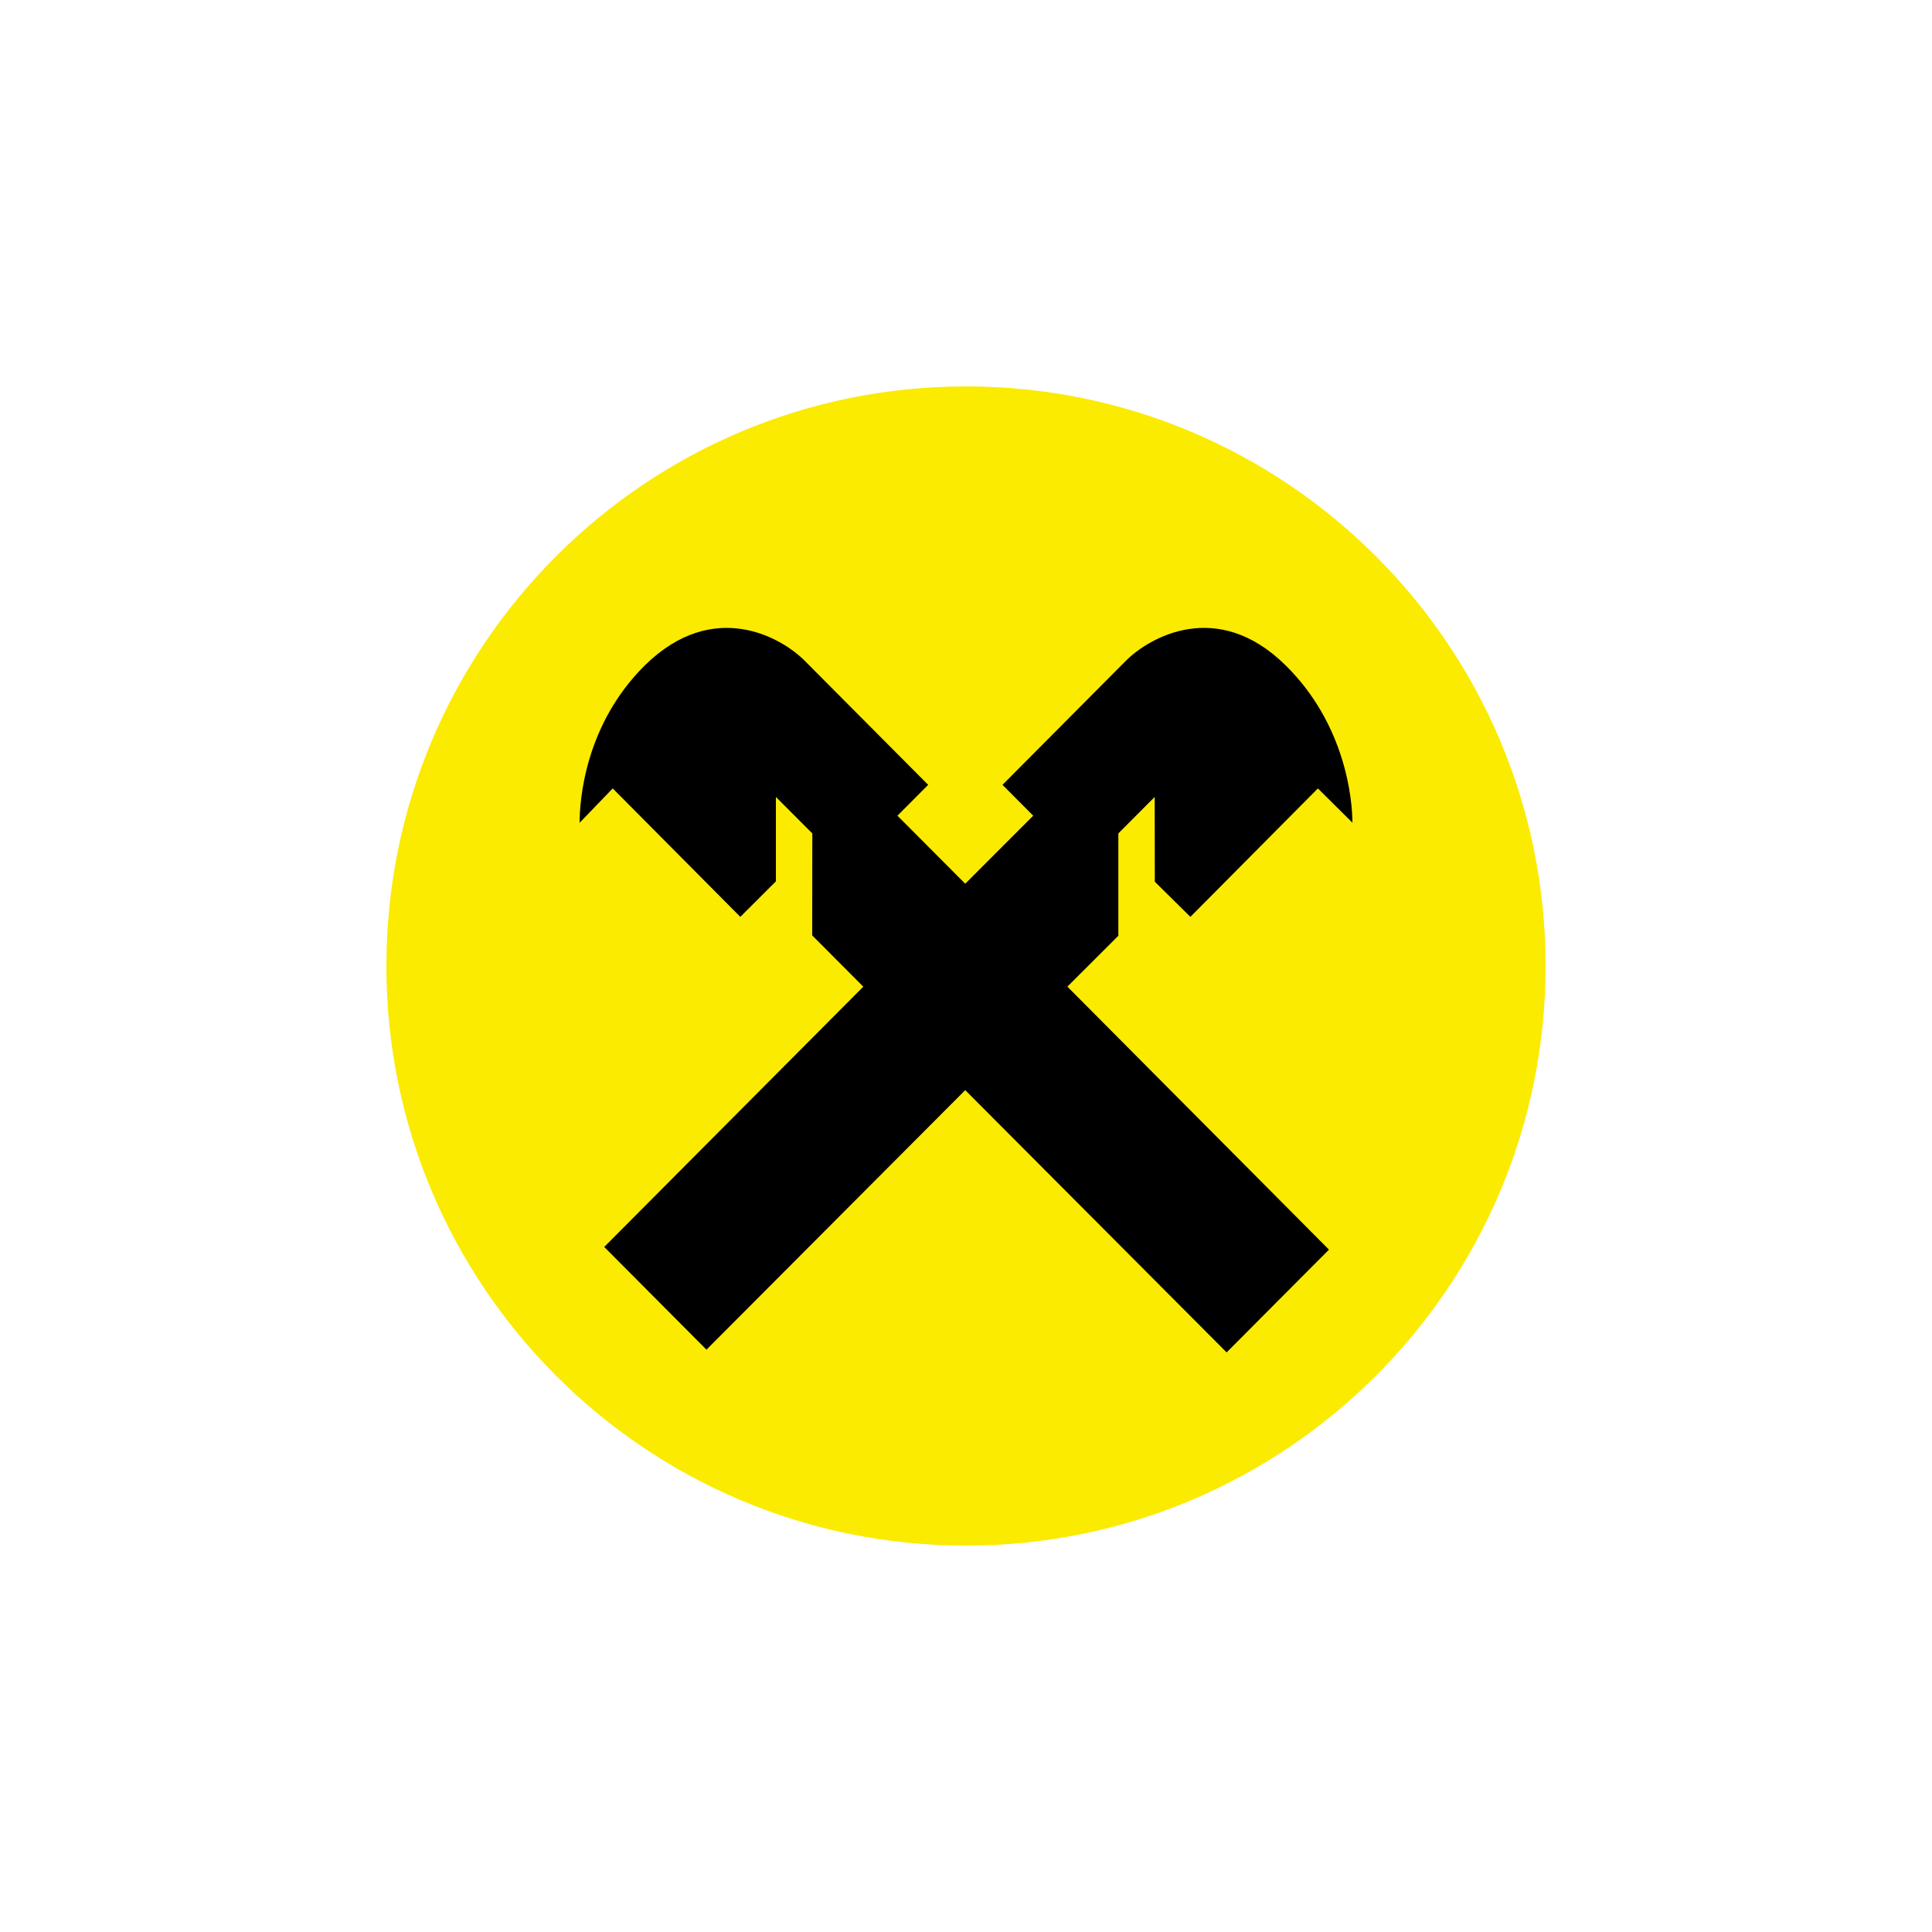
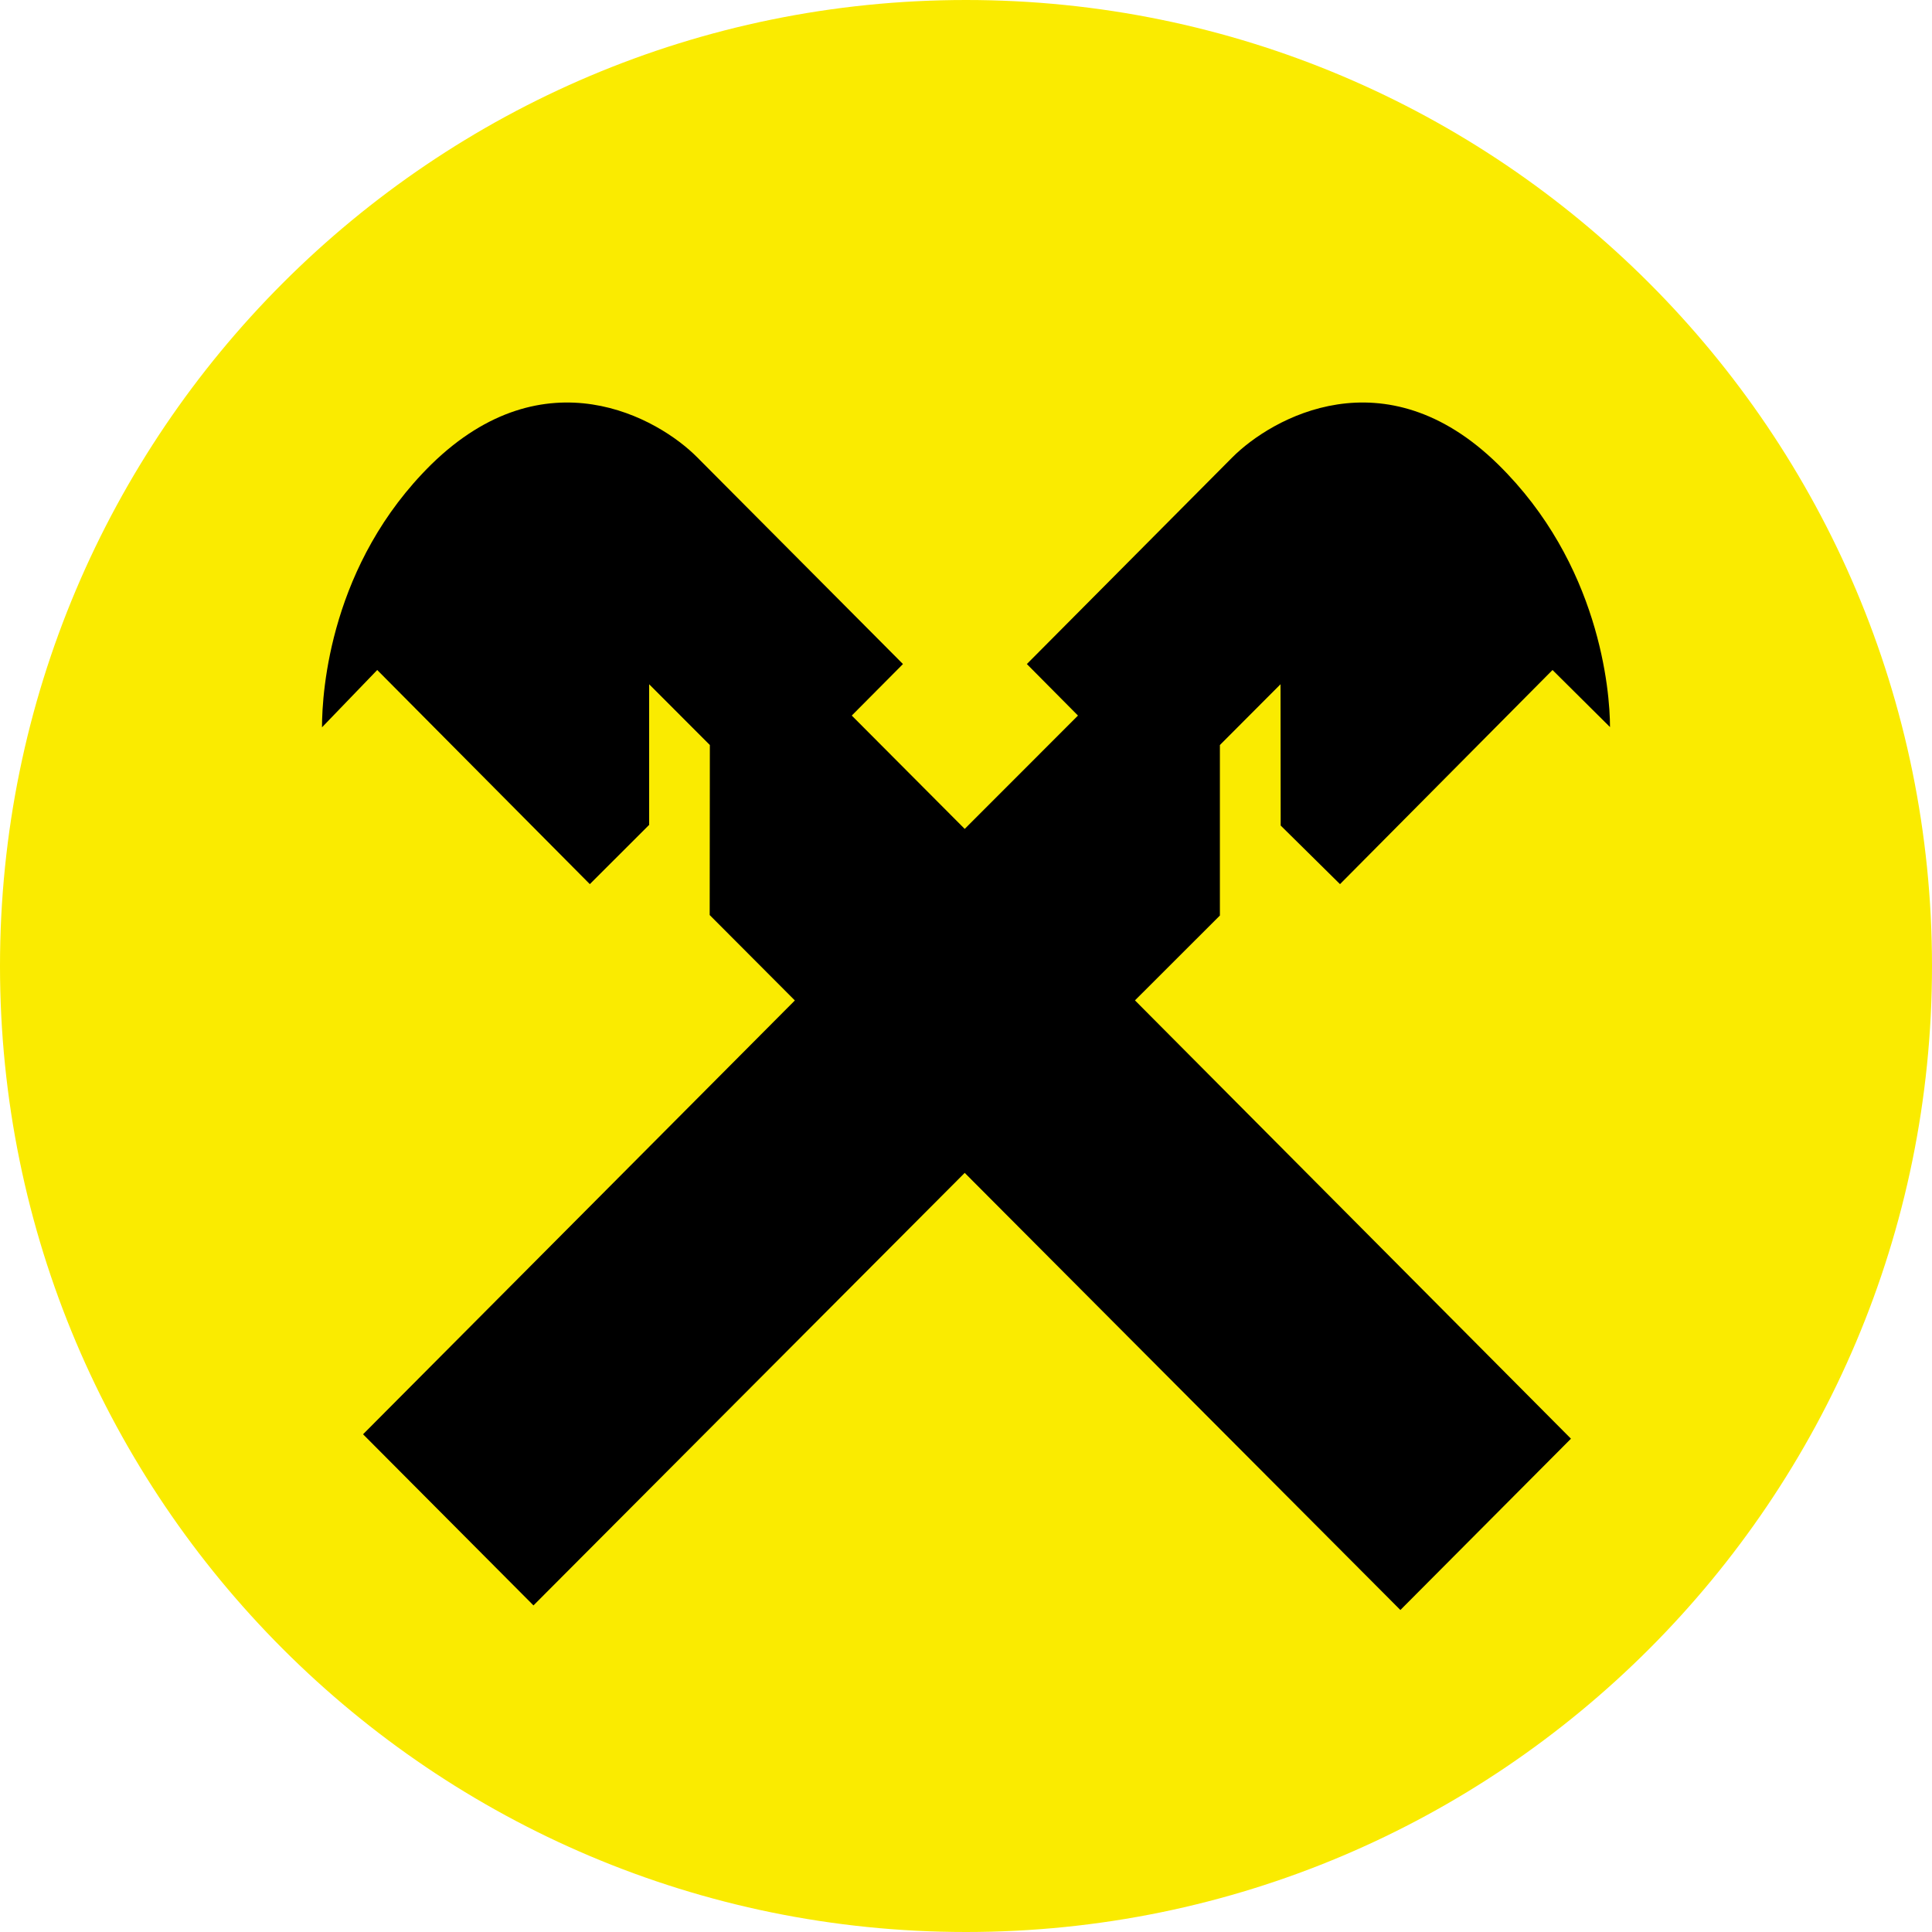
- <svg xmlns="http://www.w3.org/2000/svg" width="48" height="48" viewBox="0 0 48 48" fill="none">
-   <path d="M9.6 24C9.6 31.953 16.047 38.4 24 38.4C31.953 38.4 38.4 31.953 38.4 24C38.4 16.047 31.953 9.6 24 9.6C16.047 9.6 9.6 16.047 9.6 24Z" fill="#FAEB00" />
-   <path fill-rule="evenodd" clip-rule="evenodd" d="M23.981 27.084L30.475 33.6L33.018 31.047L26.519 24.513L27.785 23.248V20.706L28.688 19.8L28.691 21.906L29.575 22.779L32.743 19.588L33.6 20.439C33.6 19.891 33.442 18.002 31.931 16.521C30.242 14.865 28.554 15.832 27.969 16.42L24.907 19.499L25.67 20.266L23.981 21.956L22.297 20.266L23.06 19.499L19.996 16.42C19.415 15.832 17.725 14.865 16.031 16.521C14.528 18.002 14.4 19.893 14.4 20.442L15.223 19.588L18.393 22.779L19.277 21.897V19.8L20.182 20.706L20.179 23.24L21.448 24.514L15.012 30.98L17.552 33.532L23.981 27.084Z" fill="black" />
+ <svg xmlns="http://www.w3.org/2000/svg" width="24" height="24" viewBox="0 0 24 24" fill="none">
+   <path d="M0 12C0 18.627 5.373 24 12 24C18.627 24 24 18.627 24 12C24 5.373 18.627 0 12 0C5.373 0 0 5.373 0 12Z" fill="#FAEB00" />
+   <path fill-rule="evenodd" clip-rule="evenodd" d="M11.984 14.57L17.396 20L19.515 17.872L14.099 12.427L15.154 11.373V9.255L15.907 8.5L15.909 10.255L16.646 10.983L19.286 8.323L20 9.032C20 8.576 19.868 7.002 18.609 5.768C17.201 4.388 15.795 5.193 15.307 5.683L12.756 8.249L13.391 8.889L11.984 10.297L10.581 8.889L11.217 8.249L8.663 5.683C8.179 5.193 6.771 4.388 5.359 5.768C4.107 7.002 4 8.577 4 9.035L4.686 8.323L7.327 10.983L8.064 10.247V8.5L8.818 9.255L8.816 11.367L9.874 12.428L4.51 17.817L6.627 19.943L11.984 14.57Z" fill="black" />
</svg>
